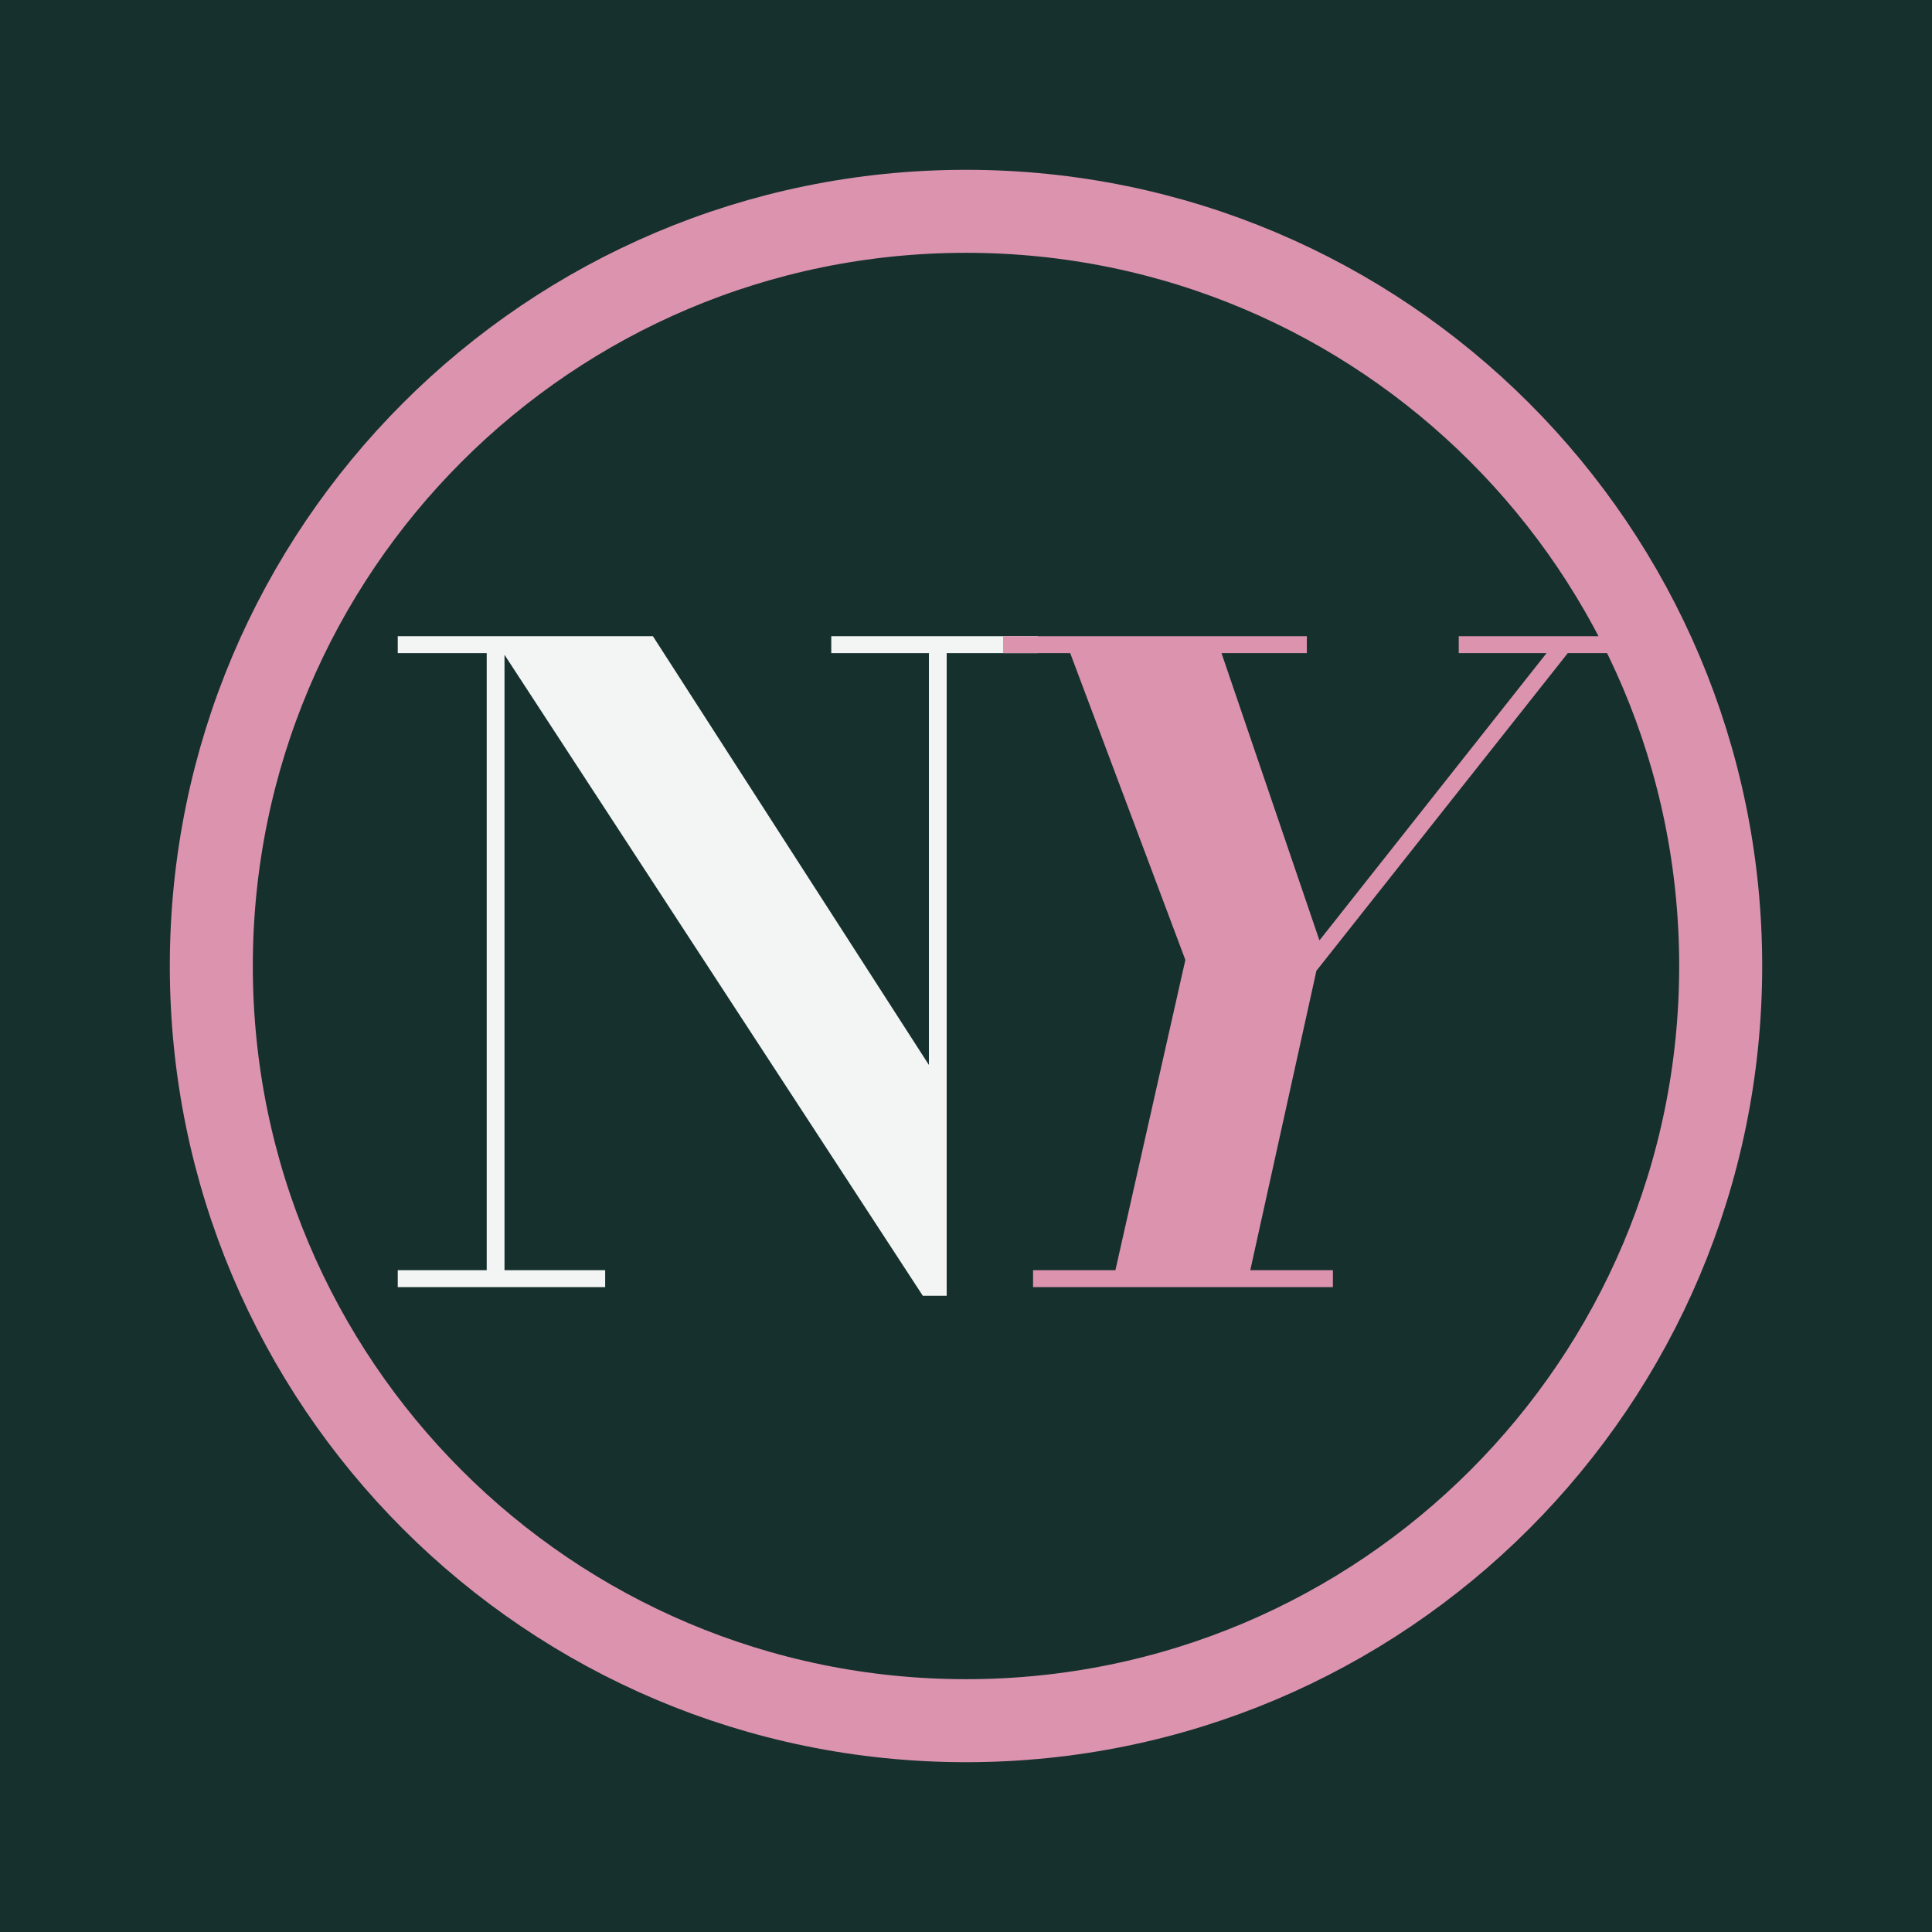
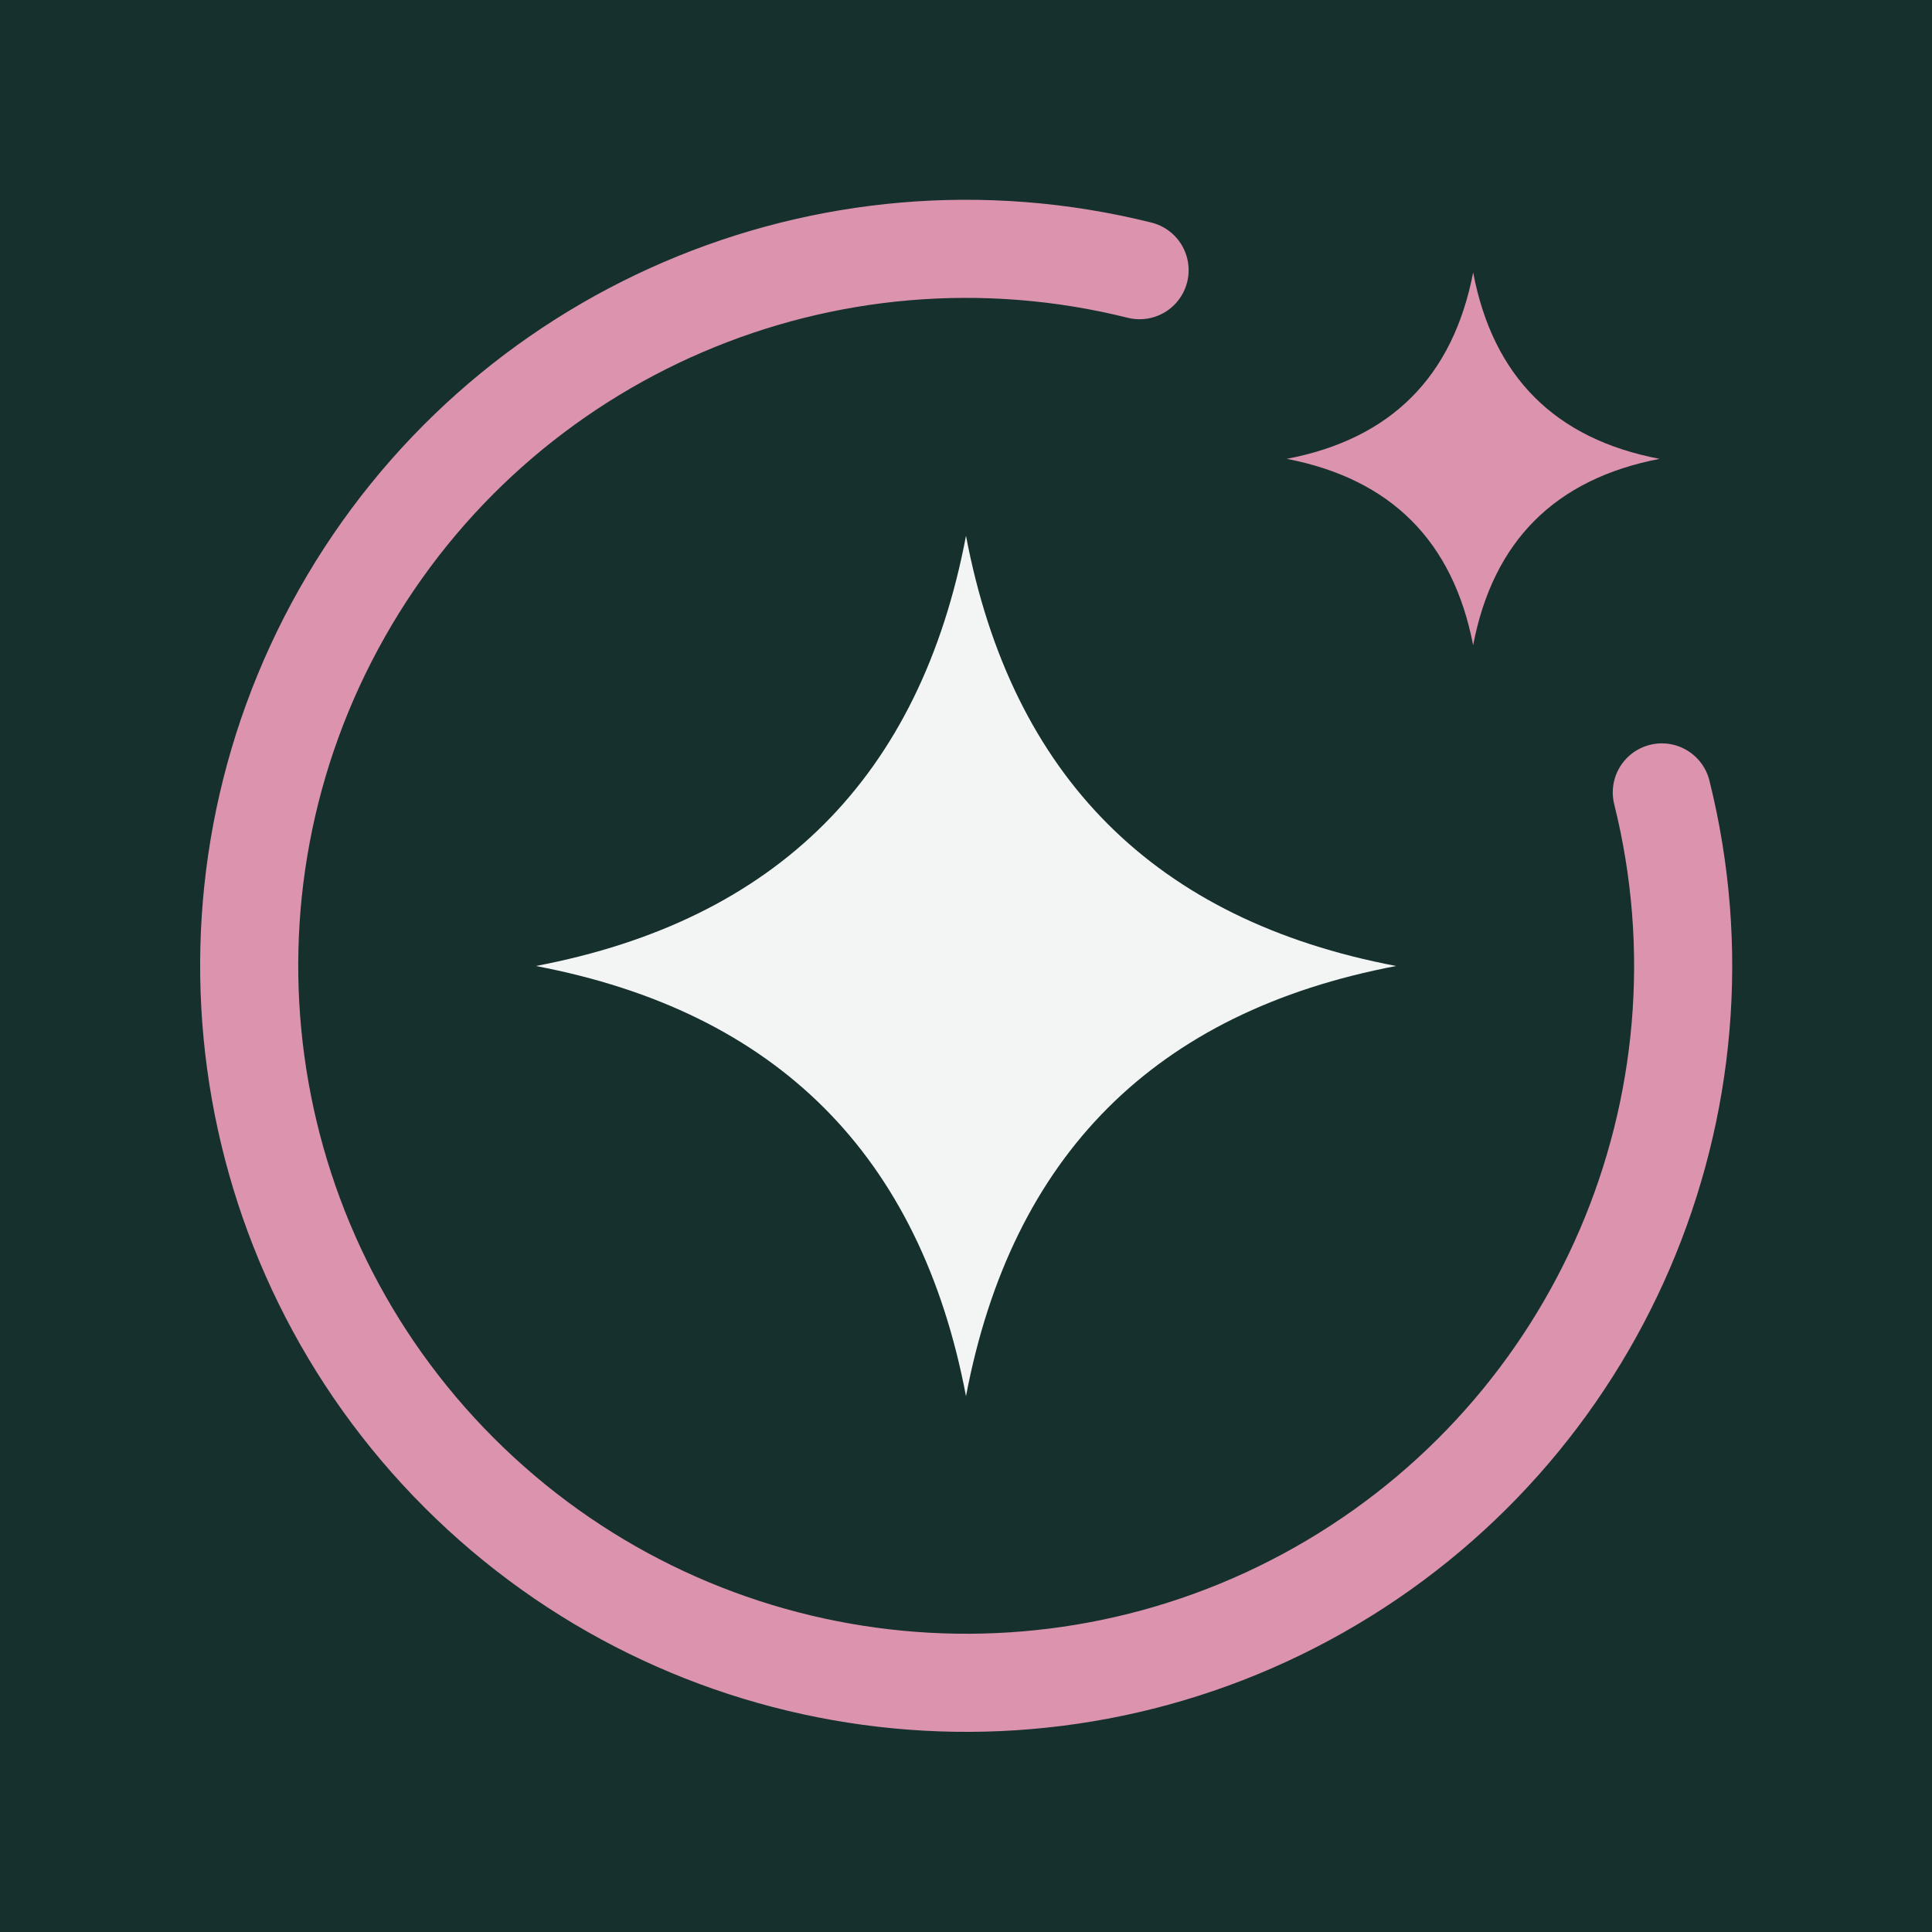
<svg xmlns="http://www.w3.org/2000/svg" viewBox="0 0 512 512" width="512" height="512">
  <rect width="512" height="512" fill="#15302D" />
-   <circle cx="256.0" cy="256.0" r="200.0" fill="none" stroke="#DB93AE" stroke-width="22" />
-   <path d="M133.698 168.6V336.615H160.377V341.1H105.408V336.615H128.983V173.085H105.408V168.6ZM275.033 168.6V173.085H250.882V343.4H244.558L130.478 168.6H173.028L246.168 282.22V173.085H220.293V168.6Z" fill="#F3F5F4" />
-   <path d="M294.582 341.1 314.132 254.39 281.933 168.6H322.183L349.668 249.215L413.033 169.06H418.668L348.863 257.265L330.347 341.1ZM273.767 341.1V336.615H353.233V341.1ZM265.832 173.085V168.6H346.332V173.085ZM386.582 173.085V168.6H434.882V173.085Z" fill="#DB93AE" />
+   <path d="M440.4,210.0 A190,190 0 1 1 302.0,71.6" fill="none" stroke="#DB93AE" stroke-width="26" stroke-linecap="round" />
+   <path d="M390.4,72.2 Q398.3,113.7 439.8,121.6 Q398.3,129.6 390.4,171.0 Q382.4,129.6 341.0,121.6 Q382.4,113.7 390.4,72.2Z" fill="#DB93AE" />
+   <path d="M256.0,142.0 Q274.2,237.8 370.0,256.0 Q274.2,274.2 256.0,370.0 Q237.8,274.2 142.0,256.0 Q237.8,237.8 256.0,142.0Z" fill="#F3F5F4" />
</svg>
